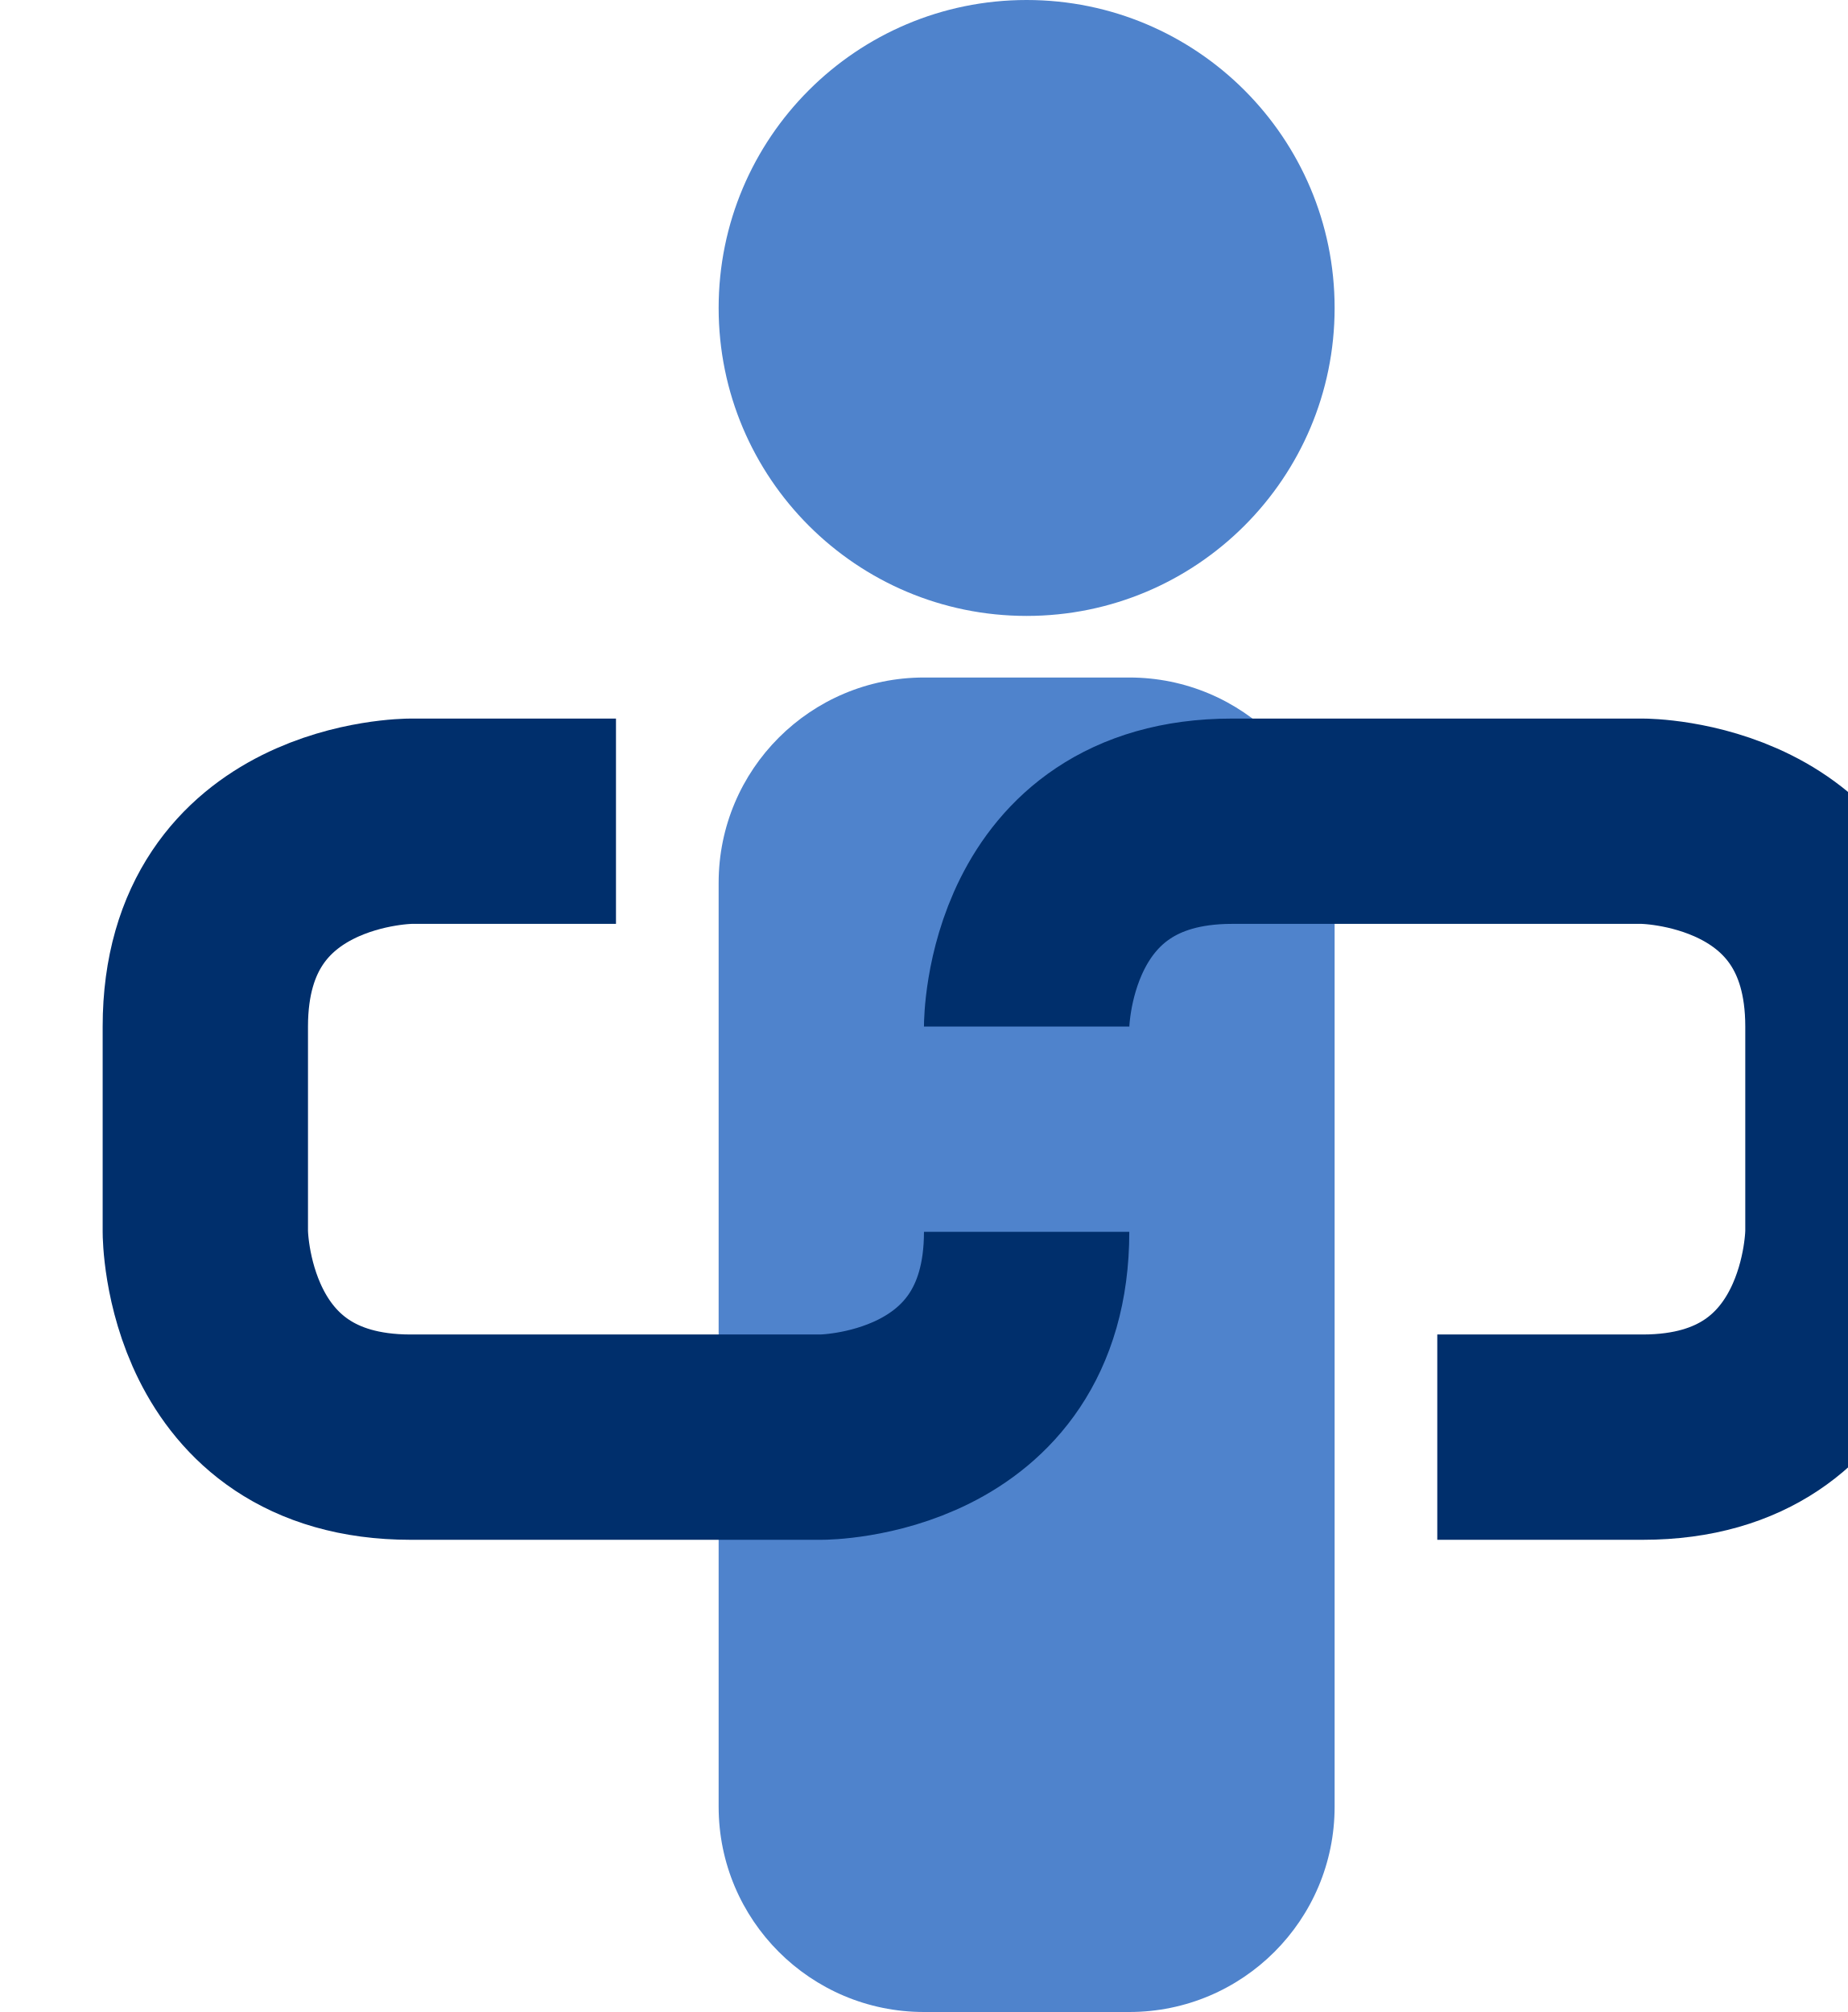
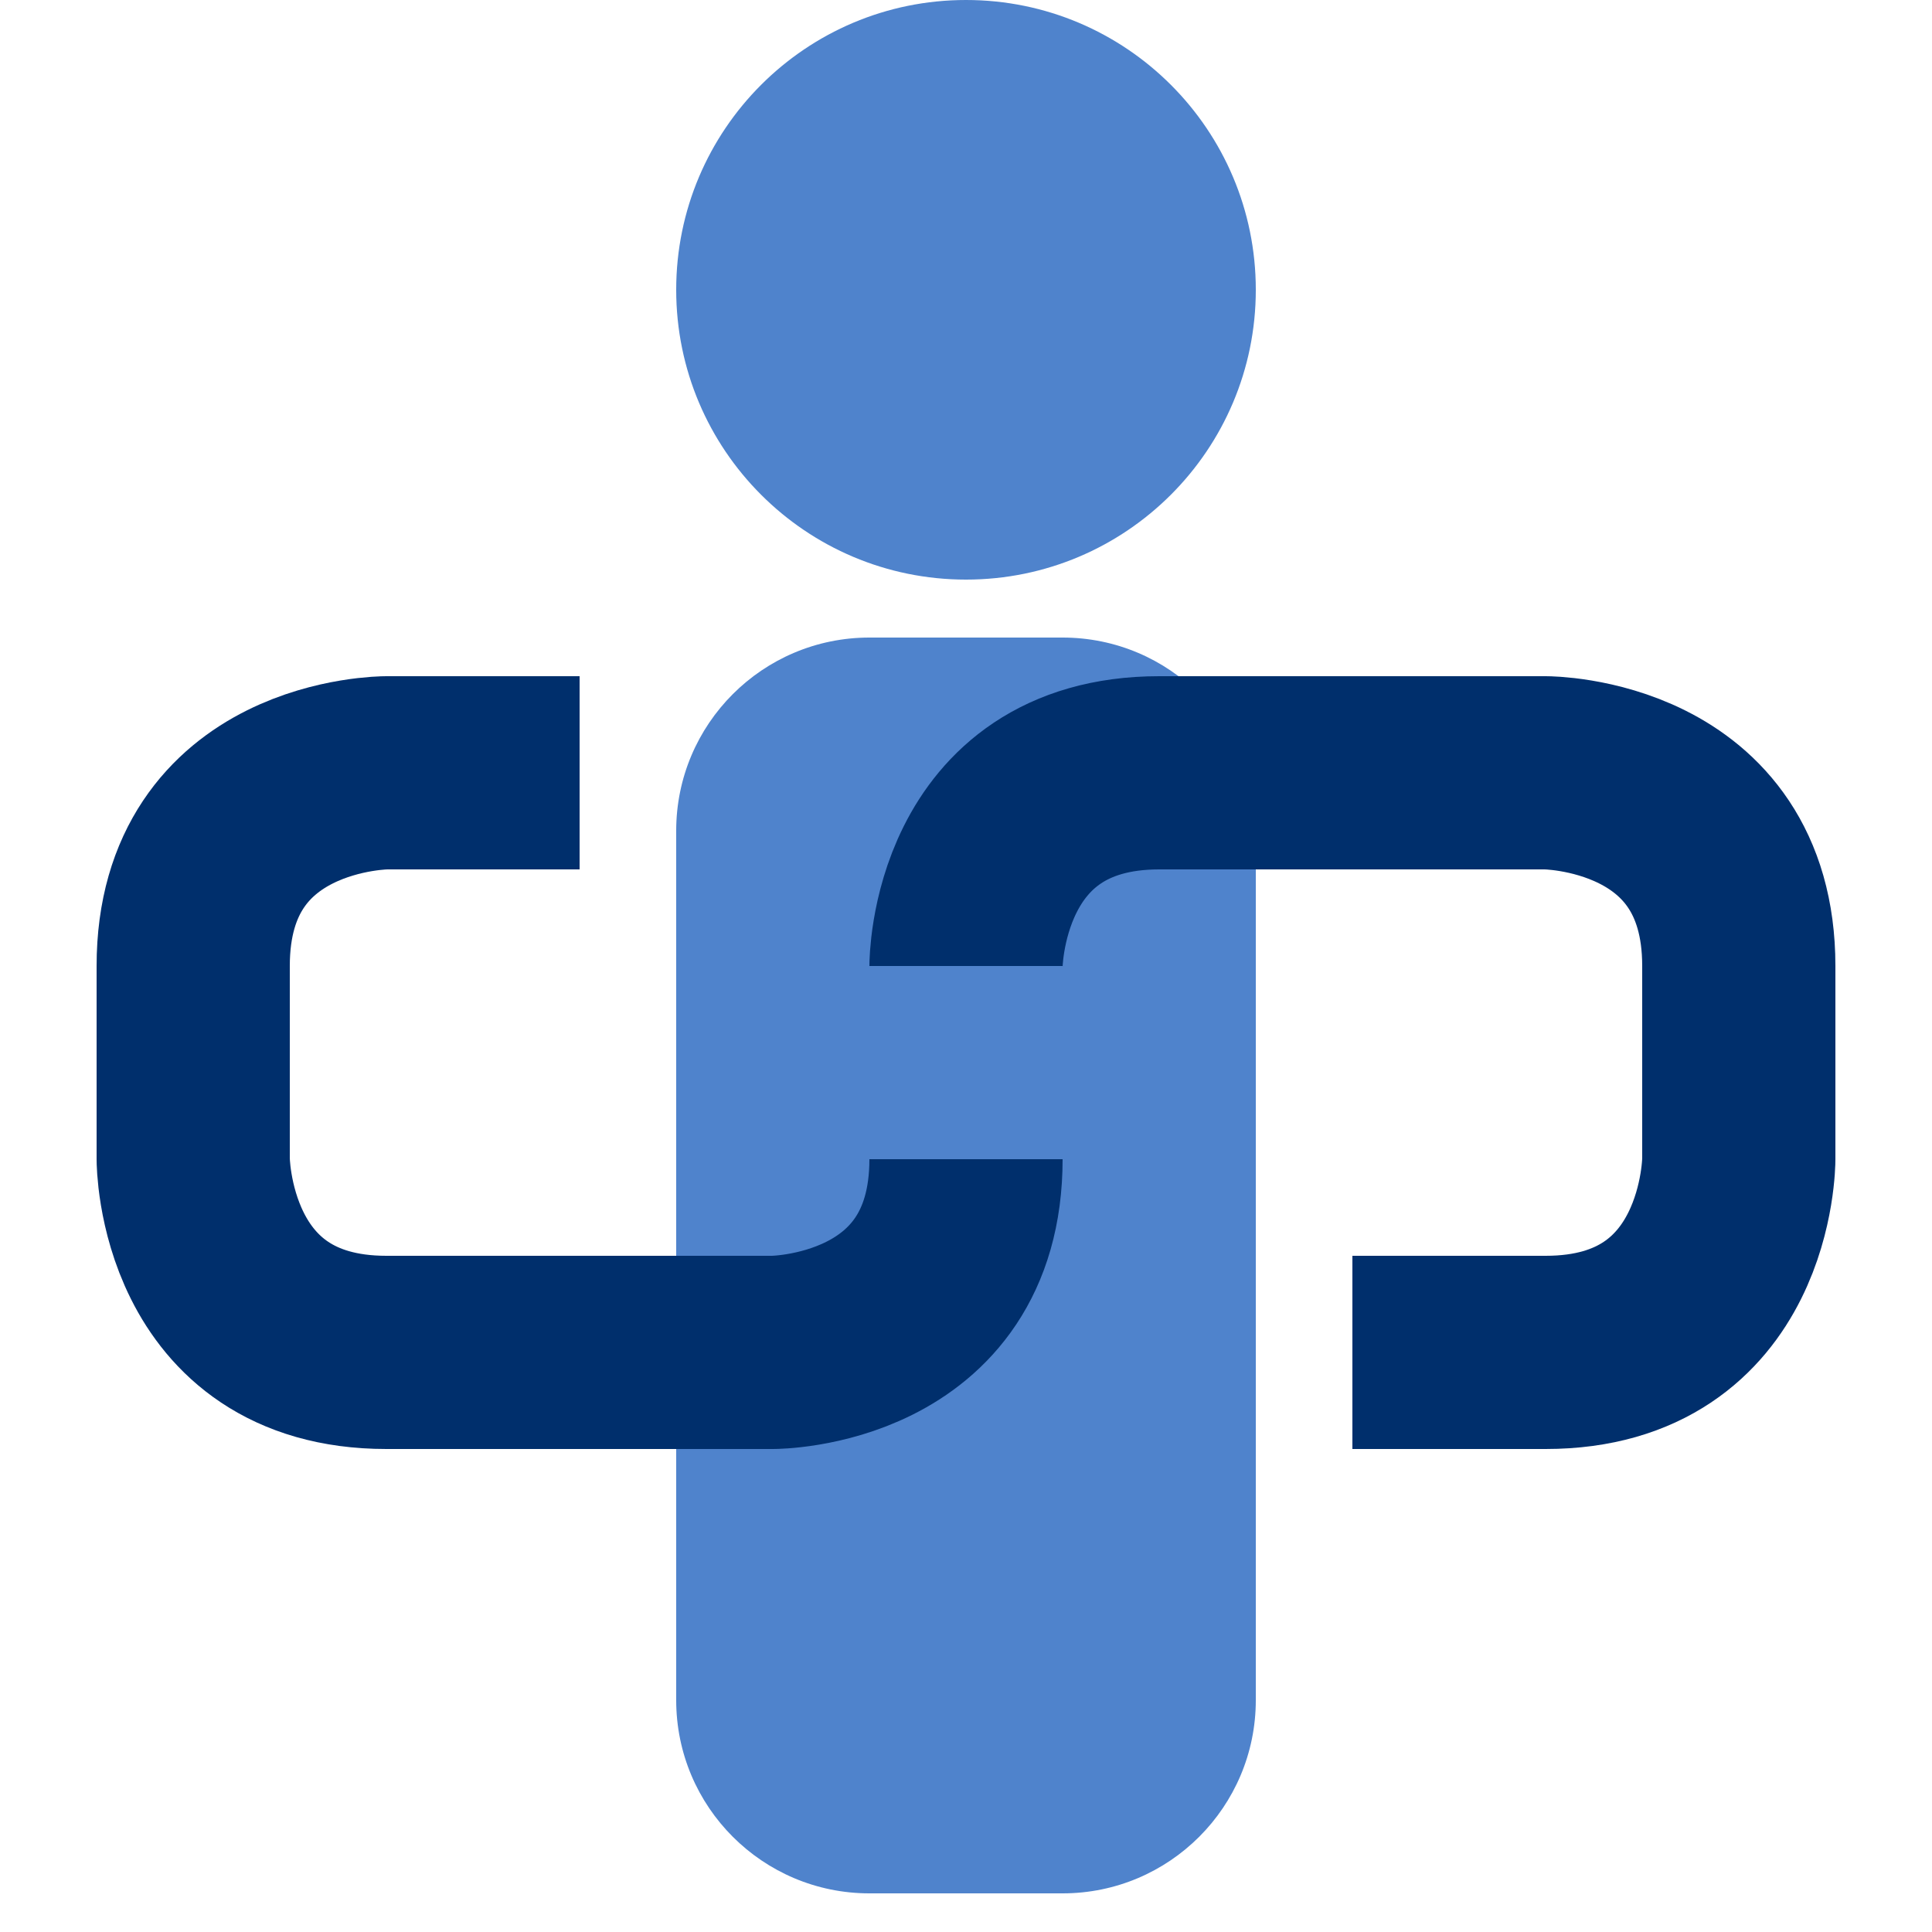
- <svg xmlns="http://www.w3.org/2000/svg" Height="300" Width="300">
+ <svg xmlns="http://www.w3.org/2000/svg" viewBox="0 0 300 300" Height="300" Width="300">
  <circle cx="150" cy="45" r="45" fill="#4f83cc" />
  <rect x="105" y="99" width="90" height="195" rx="30" ry="30" fill="#4f83cc" />
  <path d="M 90 120 H 60 S 30 120 30 150 V 180 S 30 210 60 210 H 120 S 150 210 150 180" stroke="#002f6c" fill="transparent" stroke-width="30" />
  <path d="M 150 150 V 150 S 150 120 180 120 H 240 S 270 120 270 150 V 180 S 270 210 240 210 H 210" stroke="#002f6c" fill="transparent" stroke-width="30" />
</svg>
